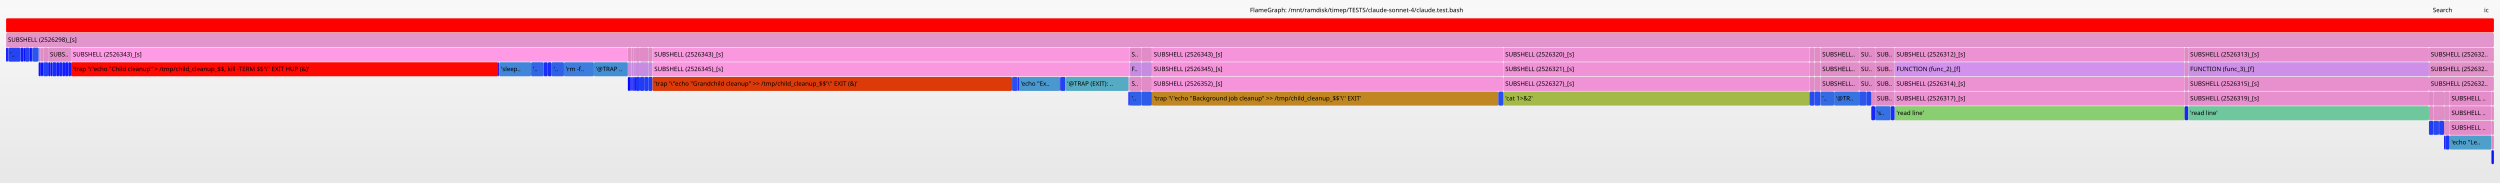
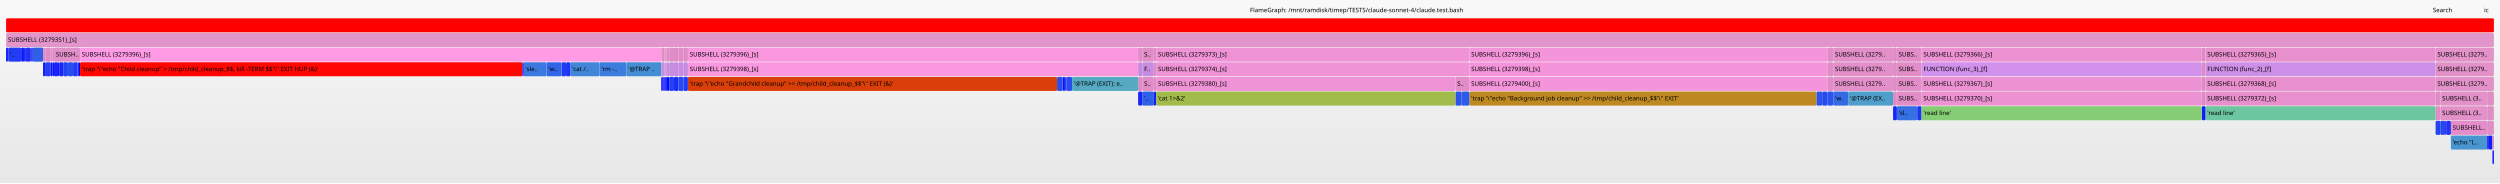
<svg xmlns="http://www.w3.org/2000/svg" version="1.1" width="4096" height="300" viewBox="0 0 4096 300">
  <defs>
    <linearGradient id="background" y1="0" y2="1" x1="0" x2="0">
      <stop stop-color="#f8f8f8" offset="5%" />
      <stop stop-color="#e8e8e8" offset="95%" />
    </linearGradient>
  </defs>
  <style type="text/css">
        text { font-family:Verdana; font-size:10px; fill:rgb(0,0,0); }
        .hide { display:none; }
        .parent { opacity:0.5; }
</style>
  <rect x="0.0" y="0" width="4096.0" height="300.0" fill="url(#background)" />
  <text id="title" x="2048.00" y="20">FlameGraph: /mnt/ramdisk/timep/TESTS/claude-sonnet-4/claude.test.bash</text>
  <text id="details" x="10.00" y="285"> </text>
  <text id="unzoom" x="10.00" y="20" class="hide">Reset Zoom</text>
  <text id="search" x="3986.00" y="20">Search</text>
  <text id="ignorecase" x="4070.00" y="20">ic</text>
  <text id="matched" x="3986.00" y="285"> </text>
  <g id="frames">
    <g>
-       <rect x="1034.7" y="102" width="3.6" height="23.0" fill="rgb(197.6,140.199,223.43)" rx="2" ry="2" />
-       <text x="1037.70" y="116.5" />
-     </g>
-     <g>
-       <rect x="3585.3" y="102" width="394.3" height="23.0" fill="rgb(206.295,143.093,232.387)" rx="2" ry="2" />
-       <text x="3588.32" y="116.5">FUNCTION (func_3)_[f]</text>
-     </g>
-     <g>
-       <rect x="1062.2" y="102" width="6.8" height="23.0" fill="rgb(198.177,139.035,224.269)" rx="2" ry="2" />
-       <text x="1065.23" y="116.5" />
-     </g>
-     <g>
-       <rect x="3585.3" y="126" width="394.3" height="23.0" fill="rgb(232.387,143.093,206.295)" rx="2" ry="2" />
-       <text x="3588.32" y="140.5">SUBSHELL (2526315)_[s]</text>
-     </g>
-     <g>
-       <rect x="3104.1" y="78" width="475.2" height="23.0" fill="rgb(236.446,144.833,210.353)" rx="2" ry="2" />
-       <text x="3107.11" y="92.5">SUBSHELL (2526312)_[s]</text>
-     </g>
-     <g>
-       <rect x="891.0" y="102" width="6.4" height="23.0" fill="rgb(26,45,247)" rx="2" ry="2" />
-       <text x="893.98" y="116.5" />
-     </g>
-     <g>
-       <rect x="4004.4" y="174" width="9.1" height="23.0" fill="rgb(223.851,141.729,198.365)" rx="2" ry="2" />
-       <text x="4007.43" y="188.5" />
-     </g>
-     <g>
-       <rect x="973.1" y="102" width="55.6" height="23.0" fill="rgb(68,142,212)" rx="2" ry="2" />
-       <text x="976.13" y="116.5">'@TRAP ..</text>
-     </g>
-     <g>
-       <rect x="106.7" y="102" width="5.2" height="23.0" fill="rgb(19,29,251)" rx="2" ry="2" />
-       <text x="109.73" y="116.5" />
-     </g>
-     <g>
-       <rect x="3104.1" y="174" width="475.2" height="23.0" fill="rgb(137,206,113)" rx="2" ry="2" />
-       <text x="3107.11" y="188.5">'read line'</text>
-     </g>
-     <g>
-       <rect x="4004.4" y="198" width="9.1" height="23.0" fill="rgb(223.851,141.729,198.365)" rx="2" ry="2" />
-       <text x="4007.43" y="212.5" />
-     </g>
-     <g>
-       <rect x="3046.0" y="150" width="11.8" height="23.0" fill="rgb(43,85,236)" rx="2" ry="2" />
-       <text x="3049.02" y="164.5" />
-     </g>
-     <g>
-       <rect x="68.8" y="102" width="2.7" height="23.0" fill="rgb(13,20,252)" rx="2" ry="2" />
-       <text x="71.84" y="116.5" />
-     </g>
-     <g>
-       <rect x="41.0" y="78" width="7.4" height="23.0" fill="rgb(35,66,242)" rx="2" ry="2" />
-       <text x="44.04" y="92.5" />
-     </g>
-     <g>
-       <rect x="3585.3" y="78" width="394.3" height="23.0" fill="rgb(232.387,143.093,206.295)" rx="2" ry="2" />
-       <text x="3588.32" y="92.5">SUBSHELL (2526313)_[s]</text>
-     </g>
-     <g>
-       <rect x="1869.9" y="102" width="17.4" height="23.0" fill="rgb(198.757,139.614,224.849)" rx="2" ry="2" />
-       <text x="1872.93" y="116.5" />
-     </g>
-     <g>
-       <rect x="1040.0" y="126" width="1.9" height="23.0" fill="rgb(2,8,254)" rx="2" ry="2" />
-       <text x="1043.00" y="140.5" />
-     </g>
-     <g>
-       <rect x="1028.7" y="78" width="6.0" height="23.0" fill="rgb(223.692,141.153,198.076)" rx="2" ry="2" />
-       <text x="1031.67" y="92.5" />
-     </g>
-     <g>
-       <rect x="2964.7" y="126" width="8.3" height="23.0" fill="rgb(224.269,139.614,198.177)" rx="2" ry="2" />
-       <text x="2967.72" y="140.5" />
-     </g>
-     <g>
-       <rect x="116.4" y="78" width="912.3" height="23.0" fill="rgb(255,153.807,228.979)" rx="2" ry="2" />
-       <text x="119.42" y="92.5">SUBSHELL (2526343)_[s]</text>
-     </g>
-     <g>
-       <rect x="1869.9" y="150" width="17.4" height="23.0" fill="rgb(45,91,234)" rx="2" ry="2" />
-       <text x="1872.93" y="164.5" />
-     </g>
-     <g>
-       <rect x="1869.9" y="78" width="17.4" height="23.0" fill="rgb(224.849,139.614,198.757)" rx="2" ry="2" />
-       <text x="1872.93" y="92.5" />
-     </g>
-     <g>
-       <rect x="3979.6" y="174" width="7.2" height="23.0" fill="rgb(224.269,139.035,198.177)" rx="2" ry="2" />
-       <text x="3982.60" y="188.5" />
-     </g>
-     <g>
-       <rect x="2463.2" y="102" width="501.5" height="23.0" fill="rgb(239.925,146.572,213.832)" rx="2" ry="2" />
-       <text x="2466.21" y="116.5">SUBSHELL (2526321)_[s]</text>
-     </g>
-     <g>
-       <rect x="82.9" y="102" width="2.8" height="23.0" fill="rgb(13,20,252)" rx="2" ry="2" />
-       <text x="85.90" y="116.5" />
-     </g>
-     <g>
-       <rect x="71.5" y="102" width="7.4" height="23.0" fill="rgb(35,66,242)" rx="2" ry="2" />
-       <text x="74.46" y="116.5" />
-     </g>
-     <g>
-       <rect x="3979.6" y="78" width="106.4" height="23.0" fill="rgb(226.022,145.649,201.418)" rx="2" ry="2" />
-       <text x="3982.60" y="92.5">SUBSHELL (252632..</text>
-     </g>
-     <g>
-       <rect x="33.6" y="78" width="5.1" height="23.0" fill="rgb(19,29,251)" rx="2" ry="2" />
-       <text x="36.60" y="92.5" />
-     </g>
-     <g>
-       <rect x="50.9" y="78" width="2.2" height="23.0" fill="rgb(13,20,252)" rx="2" ry="2" />
-       <text x="53.90" y="92.5" />
-     </g>
-     <g>
-       <rect x="1055.4" y="126" width="6.8" height="23.0" fill="rgb(32,60,244)" rx="2" ry="2" />
-       <text x="1058.36" y="140.5" />
-     </g>
-     <g>
-       <rect x="63.3" y="78" width="2.6" height="23.0" fill="rgb(223.11,139.035,197.017)" rx="2" ry="2" />
-       <text x="66.31" y="92.5" />
-     </g>
-     <g>
-       <rect x="102.2" y="102" width="4.5" height="23.0" fill="rgb(19,29,251)" rx="2" ry="2" />
-       <text x="105.21" y="116.5" />
-     </g>
-     <g>
-       <rect x="3986.8" y="150" width="17.6" height="23.0" fill="rgb(224.592,140.828,198.775)" rx="2" ry="2" />
-       <text x="3989.82" y="164.5" />
-     </g>
-     <g>
-       <rect x="1028.7" y="102" width="6.0" height="23.0" fill="rgb(198.076,141.153,223.692)" rx="2" ry="2" />
-       <text x="1031.67" y="116.5" />
-     </g>
-     <g>
-       <rect x="903.7" y="102" width="20.3" height="23.0" fill="rgb(48,96,232)" rx="2" ry="2" />
-       <text x="906.75" y="116.5">'..</text>
-     </g>
-     <g>
-       <rect x="2973.0" y="150" width="9.6" height="23.0" fill="rgb(41,79,238)" rx="2" ry="2" />
-       <text x="2976.00" y="164.5" />
-     </g>
-     <g>
-       <rect x="2973.0" y="126" width="9.6" height="23.0" fill="rgb(224.849,139.614,198.757)" rx="2" ry="2" />
-       <text x="2976.00" y="140.5" />
-     </g>
-     <g>
-       <rect x="1048.5" y="102" width="13.7" height="23.0" fill="rgb(198.691,140.083,224.547)" rx="2" ry="2" />
-       <text x="1051.54" y="116.5" />
-     </g>
-     <g>
-       <rect x="2973.0" y="78" width="9.6" height="23.0" fill="rgb(224.849,139.614,198.757)" rx="2" ry="2" />
-       <text x="2976.00" y="92.5" />
-     </g>
-     <g>
-       <rect x="11.7" y="78" width="2.0" height="23.0" fill="rgb(2,8,254)" rx="2" ry="2" />
-       <text x="14.73" y="92.5" />
-     </g>
-     <g>
-       <rect x="4006.8" y="222" width="6.7" height="23.0" fill="rgb(29,53,245)" rx="2" ry="2" />
-       <text x="4009.76" y="236.5" />
-     </g>
-     <g>
-       <rect x="1850.9" y="78" width="19.0" height="23.0" fill="rgb(225.429,139.614,199.337)" rx="2" ry="2" />
-       <text x="1853.89" y="92.5">S..</text>
-     </g>
-     <g>
-       <rect x="2964.7" y="78" width="8.3" height="23.0" fill="rgb(224.269,139.614,198.177)" rx="2" ry="2" />
-       <text x="2967.72" y="92.5" />
-     </g>
-     <g>
-       <rect x="1848.8" y="126" width="2.1" height="23.0" fill="rgb(223.11,139.035,197.017)" rx="2" ry="2" />
-       <text x="1851.81" y="140.5" />
-     </g>
-     <g>
-       <rect x="1062.2" y="126" width="6.8" height="23.0" fill="rgb(32,60,244)" rx="2" ry="2" />
-       <text x="1065.23" y="140.5" />
-     </g>
-     <g>
-       <rect x="1069.0" y="126" width="589.2" height="23.0" fill="rgb(220,59,9)" rx="2" ry="2" />
-       <text x="1071.98" y="140.5">'trap '\''echo "Grandchild cleanup" &gt;&gt; /tmp/child_cleanup_$$'\'' EXIT (&amp;)'</text>
-     </g>
-     <g>
-       <rect x="4082.0" y="150" width="4.0" height="23.0" fill="rgb(223.11,139.035,197.017)" rx="2" ry="2" />
-       <text x="4085.05" y="164.5" />
-     </g>
-     <g>
-       <rect x="1737.6" y="126" width="7.9" height="23.0" fill="rgb(35,66,242)" rx="2" ry="2" />
-       <text x="1740.61" y="140.5" />
-     </g>
-     <g>
-       <rect x="38.7" y="78" width="2.3" height="23.0" fill="rgb(13,20,252)" rx="2" ry="2" />
-       <text x="41.69" y="92.5" />
-     </g>
-     <g>
-       <rect x="2973.0" y="102" width="9.6" height="23.0" fill="rgb(224.849,139.614,198.757)" rx="2" ry="2" />
-       <text x="2976.00" y="116.5" />
-     </g>
-     <g>
-       <rect x="3579.3" y="102" width="6.0" height="23.0" fill="rgb(223.689,139.035,197.597)" rx="2" ry="2" />
-       <text x="3582.31" y="116.5" />
-     </g>
-     <g>
-       <rect x="1850.9" y="150" width="19.0" height="23.0" fill="rgb(48,96,232)" rx="2" ry="2" />
-       <text x="1853.89" y="164.5">'..</text>
-     </g>
-     <g>
-       <rect x="1069.0" y="78" width="781.9" height="23.0" fill="rgb(249.219,150.938,223.203)" rx="2" ry="2" />
-       <text x="1071.98" y="92.5">SUBSHELL (2526343)_[s]</text>
-     </g>
-     <g>
-       <rect x="1735.8" y="126" width="1.8" height="23.0" fill="rgb(2,8,254)" rx="2" ry="2" />
-       <text x="1738.82" y="140.5" />
-     </g>
-     <g>
-       <rect x="1850.9" y="126" width="19.0" height="23.0" fill="rgb(225.429,139.614,199.337)" rx="2" ry="2" />
-       <text x="1853.89" y="140.5">S..</text>
-     </g>
-     <g>
-       <rect x="1887.3" y="78" width="575.9" height="23.0" fill="rgb(244.564,148.326,218.476)" rx="2" ry="2" />
-       <text x="1890.27" y="92.5">SUBSHELL (2526343)_[s]</text>
-     </g>
-     <g>
-       <rect x="3005.0" y="150" width="41.0" height="23.0" fill="rgb(56,116,225)" rx="2" ry="2" />
-       <text x="3008.02" y="164.5">'@TR..</text>
-     </g>
-     <g>
-       <rect x="1887.3" y="102" width="575.9" height="23.0" fill="rgb(244.564,148.326,218.476)" rx="2" ry="2" />
-       <text x="1890.27" y="116.5">SUBSHELL (2526345)_[s]</text>
-     </g>
-     <g>
-       <rect x="3986.8" y="174" width="17.6" height="23.0" fill="rgb(224.592,140.828,198.775)" rx="2" ry="2" />
-       <text x="3989.82" y="188.5" />
-     </g>
-     <g>
-       <rect x="1034.7" y="126" width="1.7" height="23.0" fill="rgb(2,8,254)" rx="2" ry="2" />
-       <text x="1037.70" y="140.5" />
-     </g>
-     <g>
-       <rect x="3579.3" y="174" width="6.0" height="23.0" fill="rgb(23,37,249)" rx="2" ry="2" />
-       <text x="3582.31" y="188.5" />
-     </g>
-     <g>
-       <rect x="1048.5" y="126" width="6.9" height="23.0" fill="rgb(32,60,244)" rx="2" ry="2" />
-       <text x="1051.54" y="140.5" />
+       <rect x="3148.3" y="102" width="459.1" height="23.0" fill="rgb(209.768,144.82,235.863)" rx="2" ry="2" />
+       <text x="3151.33" y="116.5">FUNCTION (func_3)_[f]</text>
+     </g>
+     <g>
+       <rect x="88.5" y="78" width="42.6" height="23.0" fill="rgb(224.838,143.288,199.703)" rx="2" ry="2" />
+       <text x="91.47" y="92.5">SUBSH..</text>
+     </g>
+     <g>
+       <rect x="1894.2" y="126" width="490.4" height="23.0" fill="rgb(239.923,146.559,213.827)" rx="2" ry="2" />
+       <text x="1897.21" y="140.5">SUBSHELL (3279380)_[s]</text>
+     </g>
+     <g>
+       <rect x="127.1" y="102" width="2.1" height="23.0" fill="rgb(13,19,252)" rx="2" ry="2" />
+       <text x="130.11" y="116.5" />
+     </g>
+     <g>
+       <rect x="39.5" y="78" width="2.8" height="23.0" fill="rgb(13,19,252)" rx="2" ry="2" />
+       <text x="42.47" y="92.5" />
+     </g>
+     <g>
+       <rect x="85.8" y="102" width="2.7" height="23.0" fill="rgb(13,19,252)" rx="2" ry="2" />
+       <text x="88.77" y="116.5" />
+     </g>
+     <g>
+       <rect x="51.8" y="78" width="1.8" height="23.0" fill="rgb(2,7,254)" rx="2" ry="2" />
+       <text x="54.78" y="92.5" />
+     </g>
+     <g>
+       <rect x="1104.3" y="126" width="7.1" height="23.0" fill="rgb(26,45,247)" rx="2" ry="2" />
+       <text x="1107.29" y="140.5" />
+     </g>
+     <g>
+       <rect x="4075.0" y="174" width="11.0" height="23.0" fill="rgb(223.863,141.776,198.388)" rx="2" ry="2" />
+       <text x="4077.99" y="188.5" />
+     </g>
+     <g>
+       <rect x="4077.7" y="222" width="5.9" height="23.0" fill="rgb(18,29,251)" rx="2" ry="2" />
+       <text x="4080.75" y="236.5" />
+     </g>
+     <g>
+       <rect x="2384.6" y="126" width="22.8" height="23.0" fill="rgb(225.175,140.864,199.366)" rx="2" ry="2" />
+       <text x="2387.59" y="140.5">S..</text>
+     </g>
+     <g>
+       <rect x="1094.4" y="126" width="2.0" height="23.0" fill="rgb(2,7,254)" rx="2" ry="2" />
+       <text x="1097.45" y="140.5" />
+     </g>
+     <g>
+       <rect x="3990.5" y="174" width="7.7" height="23.0" fill="rgb(224.265,139.6,198.17)" rx="2" ry="2" />
+       <text x="3993.47" y="188.5" />
+     </g>
+     <g>
+       <rect x="3607.4" y="150" width="6.0" height="23.0" fill="rgb(223.106,139.021,197.01)" rx="2" ry="2" />
+       <text x="3610.38" y="164.5" />
+     </g>
+     <g>
+       <rect x="3141.1" y="174" width="7.2" height="23.0" fill="rgb(29,52,245)" rx="2" ry="2" />
+       <text x="3144.13" y="188.5" />
+     </g>
+     <g>
+       <rect x="1083.4" y="126" width="1.7" height="23.0" fill="rgb(2,7,254)" rx="2" ry="2" />
+       <text x="1086.41" y="140.5" />
+     </g>
+     <g>
+       <rect x="3607.4" y="78" width="6.0" height="23.0" fill="rgb(223.106,139.021,197.01)" rx="2" ry="2" />
+       <text x="3610.38" y="92.5" />
+     </g>
+     <g>
+       <rect x="3107.8" y="102" width="40.5" height="23.0" fill="rgb(226.06,140.398,200.014)" rx="2" ry="2" />
+       <text x="3110.76" y="116.5">SUBS..</text>
+     </g>
+     <g>
+       <rect x="3101.6" y="126" width="6.2" height="23.0" fill="rgb(223.686,139.021,197.59)" rx="2" ry="2" />
+       <text x="3104.60" y="140.5" />
+     </g>
+     <g>
+       <rect x="1894.2" y="102" width="513.2" height="23.0" fill="rgb(239.929,146.603,213.844)" rx="2" ry="2" />
+       <text x="1897.21" y="116.5">SUBSHELL (3279374)_[s]</text>
+     </g>
+     <g>
+       <rect x="75.0" y="102" width="8.0" height="23.0" fill="rgb(35,66,242)" rx="2" ry="2" />
+       <text x="78.02" y="116.5" />
+     </g>
+     <g>
+       <rect x="1127.1" y="126" width="604.8" height="23.0" fill="rgb(219,63,9)" rx="2" ry="2" />
+       <text x="1130.12" y="140.5">'trap '\''echo "Grandchild cleanup" &gt;&gt; /tmp/child_cleanup_$$'\'' EXIT (&amp;)'</text>
+     </g>
+     <g>
+       <rect x="129.2" y="102" width="1.9" height="23.0" fill="rgb(2,7,254)" rx="2" ry="2" />
+       <text x="132.21" y="116.5" />
+     </g>
+     <g>
+       <rect x="1871.5" y="150" width="18.9" height="23.0" fill="rgb(48,96,232)" rx="2" ry="2" />
+       <text x="1874.51" y="164.5">'..</text>
+     </g>
+     <g>
+       <rect x="1096.4" y="78" width="7.9" height="23.0" fill="rgb(224.265,139.6,198.17)" rx="2" ry="2" />
+       <text x="1099.38" y="92.5" />
+     </g>
+     <g>
+       <rect x="2976.0" y="150" width="9.5" height="23.0" fill="rgb(43,85,236)" rx="2" ry="2" />
+       <text x="2978.96" y="164.5" />
+     </g>
+     <g>
+       <rect x="3998.2" y="150" width="76.8" height="23.0" fill="rgb(225.69,144.951,200.805)" rx="2" ry="2" />
+       <text x="4001.20" y="164.5">SUBSHELL (3..</text>
+     </g>
+     <g>
+       <rect x="10.0" y="78" width="1.7" height="23.0" fill="rgb(2,7,254)" rx="2" ry="2" />
+       <text x="13.00" y="92.5" />
+     </g>
+     <g>
+       <rect x="103.6" y="102" width="7.7" height="23.0" fill="rgb(35,66,242)" rx="2" ry="2" />
+       <text x="106.58" y="116.5" />
+     </g>
+     <g>
+       <rect x="3101.6" y="102" width="6.2" height="23.0" fill="rgb(223.686,139.021,197.59)" rx="2" ry="2" />
+       <text x="3104.60" y="116.5" />
+     </g>
+     <g>
+       <rect x="3607.4" y="126" width="6.0" height="23.0" fill="rgb(223.106,139.021,197.01)" rx="2" ry="2" />
+       <text x="3610.38" y="140.5" />
+     </g>
+     <g>
+       <rect x="2985.5" y="150" width="8.3" height="23.0" fill="rgb(38,73,240)" rx="2" ry="2" />
+       <text x="2988.51" y="164.5" />
    </g>
    <g>
      <rect x="10.0" y="54" width="4076.0" height="23.0" fill="rgb(225.835,148.946,201.973)" rx="2" ry="2" />
-       <text x="13.00" y="68.5">SUBSHELL (2526298)_[s]</text>
-     </g>
-     <g>
-       <rect x="85.7" y="102" width="6.5" height="23.0" fill="rgb(26,45,247)" rx="2" ry="2" />
-       <text x="88.73" y="116.5" />
-     </g>
-     <g>
-       <rect x="1041.9" y="102" width="6.6" height="23.0" fill="rgb(197.597,139.035,223.689)" rx="2" ry="2" />
-       <text x="1044.93" y="116.5" />
-     </g>
-     <g>
-       <rect x="1038.3" y="102" width="3.6" height="23.0" fill="rgb(197.613,140.225,223.437)" rx="2" ry="2" />
-       <text x="1041.32" y="116.5" />
-     </g>
-     <g>
-       <rect x="3065.9" y="150" width="6.3" height="23.0" fill="rgb(223.689,139.035,197.597)" rx="2" ry="2" />
-       <text x="3068.92" y="164.5" />
-     </g>
-     <g>
-       <rect x="3585.3" y="174" width="394.3" height="23.0" fill="rgb(110,199,157)" rx="2" ry="2" />
-       <text x="3588.32" y="188.5">'read line'</text>
-     </g>
-     <g>
-       <rect x="3585.3" y="150" width="394.3" height="23.0" fill="rgb(232.387,143.093,206.295)" rx="2" ry="2" />
-       <text x="3588.32" y="164.5">SUBSHELL (2526319)_[s]</text>
-     </g>
-     <g>
-       <rect x="1030.6" y="126" width="2.1" height="23.0" fill="rgb(2,8,254)" rx="2" ry="2" />
-       <text x="1033.58" y="140.5" />
-     </g>
-     <g>
-       <rect x="1850.9" y="102" width="19.0" height="23.0" fill="rgb(199.337,139.614,225.429)" rx="2" ry="2" />
-       <text x="1853.89" y="116.5">F..</text>
-     </g>
-     <g>
-       <rect x="4013.5" y="198" width="68.5" height="23.0" fill="rgb(228.328,141.354,202.236)" rx="2" ry="2" />
-       <text x="4016.45" y="212.5">SUBSHELL ..</text>
-     </g>
-     <g>
-       <rect x="3046.0" y="78" width="26.2" height="23.0" fill="rgb(225.18,140.88,199.374)" rx="2" ry="2" />
-       <text x="3049.02" y="92.5">SU..</text>
-     </g>
-     <g>
-       <rect x="3072.2" y="102" width="31.9" height="23.0" fill="rgb(226.075,140.456,200.042)" rx="2" ry="2" />
-       <text x="3075.22" y="116.5">SUB..</text>
-     </g>
-     <g>
-       <rect x="3046.0" y="126" width="26.2" height="23.0" fill="rgb(225.18,140.88,199.374)" rx="2" ry="2" />
-       <text x="3049.02" y="140.5">SU..</text>
-     </g>
-     <g>
-       <rect x="1887.3" y="150" width="567.5" height="23.0" fill="rgb(191,134,33)" rx="2" ry="2" />
-       <text x="1890.27" y="164.5">'trap '\''echo "Background job cleanup" &gt;&gt; /tmp/child_cleanup_$$'\'' EXIT'</text>
-     </g>
-     <g>
-       <rect x="4013.5" y="174" width="68.5" height="23.0" fill="rgb(228.328,141.354,202.236)" rx="2" ry="2" />
-       <text x="4016.45" y="188.5">SUBSHELL ..</text>
-     </g>
-     <g>
-       <rect x="1048.5" y="78" width="13.7" height="23.0" fill="rgb(224.547,140.083,198.691)" rx="2" ry="2" />
-       <text x="1051.54" y="92.5" />
-     </g>
-     <g>
-       <rect x="1667.1" y="126" width="2.3" height="23.0" fill="rgb(13,20,252)" rx="2" ry="2" />
-       <text x="1670.10" y="140.5" />
-     </g>
-     <g>
-       <rect x="4013.5" y="222" width="68.5" height="23.0" fill="rgb(78,159,202)" rx="2" ry="2" />
-       <text x="4016.45" y="236.5">'echo "Le..</text>
-     </g>
-     <g>
-       <rect x="3097.6" y="174" width="6.5" height="23.0" fill="rgb(26,45,247)" rx="2" ry="2" />
-       <text x="3100.65" y="188.5" />
-     </g>
-     <g>
-       <rect x="3979.6" y="102" width="106.4" height="23.0" fill="rgb(226.022,145.649,201.418)" rx="2" ry="2" />
-       <text x="3982.60" y="116.5">SUBSHELL (252632..</text>
-     </g>
-     <g>
-       <rect x="2463.2" y="150" width="501.5" height="23.0" fill="rgb(163,186,72)" rx="2" ry="2" />
-       <text x="2466.21" y="164.5">'cat 1&gt;&amp;2'</text>
-     </g>
-     <g>
-       <rect x="13.7" y="78" width="19.9" height="23.0" fill="rgb(37,68,244)" rx="2" ry="2" />
-       <text x="16.66" y="92.5">'..</text>
-     </g>
-     <g>
-       <rect x="63.3" y="102" width="2.6" height="23.0" fill="rgb(13,20,252)" rx="2" ry="2" />
-       <text x="66.31" y="116.5" />
-     </g>
-     <g>
-       <rect x="1869.9" y="126" width="17.4" height="23.0" fill="rgb(224.849,139.614,198.757)" rx="2" ry="2" />
-       <text x="1872.93" y="140.5" />
-     </g>
-     <g>
-       <rect x="53.1" y="78" width="10.2" height="23.0" fill="rgb(43,85,236)" rx="2" ry="2" />
-       <text x="56.08" y="92.5" />
-     </g>
-     <g>
-       <rect x="4004.4" y="222" width="2.4" height="23.0" fill="rgb(13,20,252)" rx="2" ry="2" />
-       <text x="4007.43" y="236.5" />
-     </g>
-     <g>
-       <rect x="3104.1" y="126" width="475.2" height="23.0" fill="rgb(236.446,144.833,210.353)" rx="2" ry="2" />
-       <text x="3107.11" y="140.5">SUBSHELL (2526314)_[s]</text>
-     </g>
-     <g>
-       <rect x="3072.2" y="150" width="31.9" height="23.0" fill="rgb(226.075,140.456,200.042)" rx="2" ry="2" />
-       <text x="3075.22" y="164.5">SUB..</text>
-     </g>
-     <g>
-       <rect x="1745.5" y="126" width="103.3" height="23.0" fill="rgb(85,171,193)" rx="2" ry="2" />
-       <text x="1748.49" y="140.5">'@TRAP (EXIT): ..</text>
-     </g>
-     <g>
-       <rect x="1669.4" y="126" width="66.4" height="23.0" fill="rgb(74,152,206)" rx="2" ry="2" />
-       <text x="1672.37" y="140.5">'echo "Ex..</text>
-     </g>
-     <g>
-       <rect x="3996.9" y="198" width="7.5" height="23.0" fill="rgb(35,66,242)" rx="2" ry="2" />
-       <text x="3999.90" y="212.5" />
-     </g>
-     <g>
-       <rect x="816.1" y="102" width="2.0" height="23.0" fill="rgb(2,8,254)" rx="2" ry="2" />
-       <text x="819.13" y="116.5" />
-     </g>
-     <g>
-       <rect x="1036.4" y="126" width="1.9" height="23.0" fill="rgb(2,8,254)" rx="2" ry="2" />
-       <text x="1039.40" y="140.5" />
-     </g>
-     <g>
-       <rect x="2454.8" y="150" width="8.4" height="23.0" fill="rgb(41,79,238)" rx="2" ry="2" />
-       <text x="2457.81" y="164.5" />
-     </g>
-     <g>
-       <rect x="4082.0" y="222" width="4.0" height="23.0" fill="rgb(223.11,139.035,197.017)" rx="2" ry="2" />
-       <text x="4085.05" y="236.5" />
-     </g>
-     <g>
-       <rect x="65.9" y="102" width="2.9" height="23.0" fill="rgb(13,20,252)" rx="2" ry="2" />
-       <text x="68.93" y="116.5" />
-     </g>
-     <g>
-       <rect x="4082.0" y="174" width="4.0" height="23.0" fill="rgb(223.11,139.035,197.017)" rx="2" ry="2" />
-       <text x="4085.05" y="188.5" />
-     </g>
-     <g>
-       <rect x="3072.2" y="78" width="31.9" height="23.0" fill="rgb(226.075,140.456,200.042)" rx="2" ry="2" />
-       <text x="3075.22" y="92.5">SUB..</text>
-     </g>
-     <g>
-       <rect x="3979.6" y="126" width="106.4" height="23.0" fill="rgb(226.022,145.649,201.418)" rx="2" ry="2" />
-       <text x="3982.60" y="140.5">SUBSHELL (252632..</text>
-     </g>
-     <g>
-       <rect x="65.9" y="78" width="2.9" height="23.0" fill="rgb(223.11,139.035,197.017)" rx="2" ry="2" />
-       <text x="68.93" y="92.5" />
-     </g>
-     <g>
-       <rect x="1041.9" y="126" width="6.6" height="23.0" fill="rgb(29,53,245)" rx="2" ry="2" />
-       <text x="1044.93" y="140.5" />
-     </g>
-     <g>
-       <rect x="4082.0" y="198" width="4.0" height="23.0" fill="rgb(223.11,139.035,197.017)" rx="2" ry="2" />
-       <text x="4085.05" y="212.5" />
-     </g>
-     <g>
-       <rect x="1032.7" y="126" width="2.0" height="23.0" fill="rgb(2,8,254)" rx="2" ry="2" />
-       <text x="1035.70" y="140.5" />
-     </g>
-     <g>
-       <rect x="96.9" y="102" width="5.3" height="23.0" fill="rgb(23,37,249)" rx="2" ry="2" />
-       <text x="99.93" y="116.5" />
-     </g>
-     <g>
-       <rect x="78.9" y="102" width="4.0" height="23.0" fill="rgb(19,29,251)" rx="2" ry="2" />
-       <text x="81.89" y="116.5" />
-     </g>
-     <g>
-       <rect x="1658.2" y="126" width="8.9" height="23.0" fill="rgb(41,79,238)" rx="2" ry="2" />
-       <text x="1661.22" y="140.5" />
-     </g>
-     <g>
-       <rect x="1034.7" y="78" width="3.6" height="23.0" fill="rgb(223.43,140.199,197.6)" rx="2" ry="2" />
-       <text x="1037.70" y="92.5" />
-     </g>
-     <g>
-       <rect x="3046.0" y="102" width="26.2" height="23.0" fill="rgb(225.18,140.88,199.374)" rx="2" ry="2" />
-       <text x="3049.02" y="116.5">SU..</text>
-     </g>
-     <g>
-       <rect x="4082.0" y="246" width="4.0" height="23.0" fill="rgb(13,20,252)" rx="2" ry="2" />
-       <text x="4085.05" y="260.5" />
-     </g>
-     <g>
-       <rect x="870.1" y="102" width="20.9" height="23.0" fill="rgb(50,102,231)" rx="2" ry="2" />
-       <text x="873.12" y="116.5">'..</text>
-     </g>
-     <g>
-       <rect x="1069.0" y="102" width="781.9" height="23.0" fill="rgb(249.219,150.938,223.203)" rx="2" ry="2" />
-       <text x="1071.98" y="116.5">SUBSHELL (2526345)_[s]</text>
-     </g>
-     <g>
-       <rect x="3057.8" y="150" width="8.1" height="23.0" fill="rgb(38,73,240)" rx="2" ry="2" />
-       <text x="3060.77" y="164.5" />
-     </g>
-     <g>
-       <rect x="1848.8" y="150" width="2.1" height="23.0" fill="rgb(2,8,254)" rx="2" ry="2" />
-       <text x="1851.81" y="164.5" />
-     </g>
-     <g>
-       <rect x="2982.6" y="126" width="63.4" height="23.0" fill="rgb(226.467,142.011,200.788)" rx="2" ry="2" />
-       <text x="2985.58" y="140.5">SUBSHELL..</text>
-     </g>
-     <g>
-       <rect x="2982.6" y="150" width="22.4" height="23.0" fill="rgb(52,107,229)" rx="2" ry="2" />
-       <text x="2985.58" y="164.5">'..</text>
-     </g>
-     <g>
-       <rect x="2463.2" y="126" width="501.5" height="23.0" fill="rgb(239.925,146.572,213.832)" rx="2" ry="2" />
-       <text x="2466.21" y="140.5">SUBSHELL (2526327)_[s]</text>
-     </g>
-     <g>
-       <rect x="78.9" y="78" width="37.5" height="23.0" fill="rgb(224.587,144.408,199.704)" rx="2" ry="2" />
-       <text x="81.89" y="92.5">SUBS..</text>
-     </g>
-     <g>
-       <rect x="3072.2" y="126" width="31.9" height="23.0" fill="rgb(226.075,140.456,200.042)" rx="2" ry="2" />
-       <text x="3075.22" y="140.5">SUB..</text>
-     </g>
-     <g>
-       <rect x="2964.7" y="150" width="8.3" height="23.0" fill="rgb(38,73,240)" rx="2" ry="2" />
-       <text x="2967.72" y="164.5" />
-     </g>
-     <g>
-       <rect x="818.1" y="102" width="52.0" height="23.0" fill="rgb(65,134,217)" rx="2" ry="2" />
-       <text x="821.06" y="116.5">'sleep..</text>
-     </g>
-     <g>
-       <rect x="3104.1" y="102" width="475.2" height="23.0" fill="rgb(210.353,144.833,236.446)" rx="2" ry="2" />
-       <text x="3107.11" y="116.5">FUNCTION (func_2)_[f]</text>
-     </g>
-     <g>
-       <rect x="924.0" y="102" width="49.1" height="23.0" fill="rgb(61,125,221)" rx="2" ry="2" />
-       <text x="927.02" y="116.5">'rm -f..</text>
+       <text x="13.00" y="68.5">SUBSHELL (3279351)_[s]</text>
+     </g>
+     <g>
+       <rect x="2993.8" y="102" width="9.7" height="23.0" fill="rgb(224.845,139.6,198.75)" rx="2" ry="2" />
+       <text x="2996.83" y="116.5" />
+     </g>
+     <g>
+       <rect x="3003.5" y="126" width="98.1" height="23.0" fill="rgb(226.697,142.918,201.223)" rx="2" ry="2" />
+       <text x="3006.49" y="140.5">SUBSHELL (3279..</text>
+     </g>
+     <g>
+       <rect x="1890.4" y="78" width="3.8" height="23.0" fill="rgb(223.106,139.021,197.01)" rx="2" ry="2" />
+       <text x="1893.42" y="92.5" />
+     </g>
+     <g>
+       <rect x="13.7" y="78" width="20.9" height="23.0" fill="rgb(34,61,246)" rx="2" ry="2" />
+       <text x="16.69" y="92.5">'..</text>
+     </g>
+     <g>
+       <rect x="1743.4" y="126" width="2.1" height="23.0" fill="rgb(13,19,252)" rx="2" ry="2" />
+       <text x="1746.43" y="140.5" />
+     </g>
+     <g>
+       <rect x="88.5" y="102" width="6.5" height="23.0" fill="rgb(23,37,249)" rx="2" ry="2" />
+       <text x="91.47" y="116.5" />
+     </g>
+     <g>
+       <rect x="3613.4" y="174" width="377.1" height="23.0" fill="rgb(108,198,160)" rx="2" ry="2" />
+       <text x="3616.37" y="188.5">'read line'</text>
+     </g>
+     <g>
+       <rect x="3613.4" y="78" width="377.1" height="23.0" fill="rgb(232.384,143.08,206.289)" rx="2" ry="2" />
+       <text x="3616.37" y="92.5">SUBSHELL (3279365)_[s]</text>
+     </g>
+     <g>
+       <rect x="3613.4" y="102" width="377.1" height="23.0" fill="rgb(206.289,143.08,232.384)" rx="2" ry="2" />
+       <text x="3616.37" y="116.5">FUNCTION (func_2)_[f]</text>
+     </g>
+     <g>
+       <rect x="3101.6" y="78" width="6.2" height="23.0" fill="rgb(223.686,139.021,197.59)" rx="2" ry="2" />
+       <text x="3104.60" y="92.5" />
+     </g>
+     <g>
+       <rect x="1094.4" y="78" width="2.0" height="23.0" fill="rgb(223.106,139.021,197.01)" rx="2" ry="2" />
+       <text x="1097.45" y="92.5" />
+     </g>
+     <g>
+       <rect x="2993.8" y="126" width="9.7" height="23.0" fill="rgb(224.845,139.6,198.75)" rx="2" ry="2" />
+       <text x="2996.83" y="140.5" />
+     </g>
+     <g>
+       <rect x="97.2" y="102" width="6.4" height="23.0" fill="rgb(23,37,249)" rx="2" ry="2" />
+       <text x="100.19" y="116.5" />
+     </g>
+     <g>
+       <rect x="2407.4" y="126" width="586.4" height="23.0" fill="rgb(243.985,148.328,217.897)" rx="2" ry="2" />
+       <text x="2410.40" y="140.5">SUBSHELL (3279400)_[s]</text>
+     </g>
+     <g>
+       <rect x="3613.4" y="126" width="377.1" height="23.0" fill="rgb(232.384,143.08,206.289)" rx="2" ry="2" />
+       <text x="3616.37" y="140.5">SUBSHELL (3279368)_[s]</text>
+     </g>
+     <g>
+       <rect x="3107.8" y="78" width="40.5" height="23.0" fill="rgb(226.06,140.398,200.014)" rx="2" ry="2" />
+       <text x="3110.76" y="92.5">SUBS..</text>
+     </g>
+     <g>
+       <rect x="1090.7" y="102" width="1.8" height="23.0" fill="rgb(197.01,139.021,223.106)" rx="2" ry="2" />
+       <text x="1093.73" y="116.5" />
+     </g>
+     <g>
+       <rect x="1088.9" y="102" width="1.8" height="23.0" fill="rgb(197.01,139.021,223.106)" rx="2" ry="2" />
+       <text x="1091.93" y="116.5" />
+     </g>
+     <g>
+       <rect x="920.0" y="102" width="7.4" height="23.0" fill="rgb(32,60,244)" rx="2" ry="2" />
+       <text x="923.00" y="116.5" />
+     </g>
+     <g>
+       <rect x="4075.0" y="150" width="11.0" height="23.0" fill="rgb(223.863,141.776,198.388)" rx="2" ry="2" />
+       <text x="4077.99" y="164.5" />
+     </g>
+     <g>
+       <rect x="4015.5" y="198" width="59.5" height="23.0" fill="rgb(227.745,140.76,201.649)" rx="2" ry="2" />
+       <text x="4018.51" y="212.5">SUBSHELL..</text>
+     </g>
+     <g>
+       <rect x="11.7" y="78" width="2.0" height="23.0" fill="rgb(2,7,254)" rx="2" ry="2" />
+       <text x="14.70" y="92.5" />
+     </g>
+     <g>
+       <rect x="1119.8" y="78" width="7.3" height="23.0" fill="rgb(224.265,139.021,198.17)" rx="2" ry="2" />
+       <text x="1122.78" y="92.5" />
+     </g>
+     <g>
+       <rect x="1111.4" y="126" width="8.4" height="23.0" fill="rgb(38,73,240)" rx="2" ry="2" />
+       <text x="1114.40" y="140.5" />
+     </g>
+     <g>
+       <rect x="3607.4" y="102" width="6.0" height="23.0" fill="rgb(223.106,139.021,197.01)" rx="2" ry="2" />
+       <text x="3610.38" y="116.5" />
+     </g>
+     <g>
+       <rect x="3607.4" y="174" width="6.0" height="23.0" fill="rgb(18,29,251)" rx="2" ry="2" />
+       <text x="3610.38" y="188.5" />
+     </g>
+     <g>
+       <rect x="1092.5" y="78" width="1.9" height="23.0" fill="rgb(223.106,139.021,197.01)" rx="2" ry="2" />
+       <text x="1095.47" y="92.5" />
+     </g>
+     <g>
+       <rect x="1026.3" y="102" width="57.1" height="23.0" fill="rgb(68,142,212)" rx="2" ry="2" />
+       <text x="1029.33" y="116.5">'@TRAP ..</text>
+     </g>
+     <g>
+       <rect x="1090.7" y="126" width="1.8" height="23.0" fill="rgb(2,7,254)" rx="2" ry="2" />
+       <text x="1093.73" y="140.5" />
+     </g>
+     <g>
+       <rect x="3613.4" y="150" width="377.1" height="23.0" fill="rgb(232.384,143.08,206.289)" rx="2" ry="2" />
+       <text x="3616.37" y="164.5">SUBSHELL (3279372)_[s]</text>
+     </g>
+     <g>
+       <rect x="1087.1" y="126" width="1.8" height="23.0" fill="rgb(2,7,254)" rx="2" ry="2" />
+       <text x="1090.08" y="140.5" />
+     </g>
+     <g>
+       <rect x="3148.3" y="126" width="459.1" height="23.0" fill="rgb(235.863,144.82,209.768)" rx="2" ry="2" />
+       <text x="3151.33" y="140.5">SUBSHELL (3279367)_[s]</text>
+     </g>
+     <g>
+       <rect x="3998.2" y="198" width="8.1" height="23.0" fill="rgb(38,73,240)" rx="2" ry="2" />
+       <text x="4001.20" y="212.5" />
+     </g>
+     <g>
+       <rect x="4008.3" y="198" width="7.2" height="23.0" fill="rgb(29,52,245)" rx="2" ry="2" />
+       <text x="4011.32" y="212.5" />
+     </g>
+     <g>
+       <rect x="85.8" y="78" width="2.7" height="23.0" fill="rgb(223.106,139.021,197.01)" rx="2" ry="2" />
+       <text x="88.77" y="92.5" />
+     </g>
+     <g>
+       <rect x="2993.8" y="78" width="9.7" height="23.0" fill="rgb(224.845,139.6,198.75)" rx="2" ry="2" />
+       <text x="2996.83" y="92.5" />
+     </g>
+     <g>
+       <rect x="1864.7" y="102" width="6.8" height="23.0" fill="rgb(197.59,139.021,223.686)" rx="2" ry="2" />
+       <text x="1867.68" y="116.5" />
+     </g>
+     <g>
+       <rect x="4015.5" y="222" width="59.5" height="23.0" fill="rgb(72,149,208)" rx="2" ry="2" />
+       <text x="4018.51" y="236.5">'echo "L..</text>
+     </g>
+     <g>
+       <rect x="934.5" y="102" width="47.8" height="23.0" fill="rgb(65,134,217)" rx="2" ry="2" />
+       <text x="937.54" y="116.5">'cat /..</text>
+     </g>
+     <g>
+       <rect x="1864.7" y="150" width="6.8" height="23.0" fill="rgb(23,37,249)" rx="2" ry="2" />
+       <text x="1867.68" y="164.5" />
+     </g>
+     <g>
+       <rect x="4083.6" y="246" width="2.4" height="23.0" fill="rgb(13,19,252)" rx="2" ry="2" />
+       <text x="4086.64" y="260.5" />
+     </g>
+     <g>
+       <rect x="1096.4" y="102" width="7.9" height="23.0" fill="rgb(198.17,139.6,224.265)" rx="2" ry="2" />
+       <text x="1099.38" y="116.5" />
+     </g>
+     <g>
+       <rect x="1871.5" y="126" width="18.9" height="23.0" fill="rgb(225.425,139.6,199.33)" rx="2" ry="2" />
+       <text x="1874.51" y="140.5">S..</text>
+     </g>
+     <g>
+       <rect x="1864.7" y="126" width="6.8" height="23.0" fill="rgb(223.686,139.021,197.59)" rx="2" ry="2" />
+       <text x="1867.68" y="140.5" />
+     </g>
+     <g>
+       <rect x="53.6" y="78" width="16.9" height="23.0" fill="rgb(48,96,232)" rx="2" ry="2" />
+       <text x="56.65" y="92.5" />
+     </g>
+     <g>
+       <rect x="1119.8" y="126" width="7.3" height="23.0" fill="rgb(32,60,244)" rx="2" ry="2" />
+       <text x="1122.78" y="140.5" />
+     </g>
+     <g>
+       <rect x="1083.4" y="102" width="5.5" height="23.0" fill="rgb(198.099,141.198,223.704)" rx="2" ry="2" />
+       <text x="1086.41" y="116.5" />
+     </g>
+     <g>
+       <rect x="927.4" y="102" width="7.1" height="23.0" fill="rgb(29,52,245)" rx="2" ry="2" />
+       <text x="930.39" y="116.5" />
+     </g>
+     <g>
+       <rect x="1088.9" y="126" width="1.8" height="23.0" fill="rgb(2,7,254)" rx="2" ry="2" />
+       <text x="1091.93" y="140.5" />
+     </g>
+     <g>
+       <rect x="70.5" y="78" width="4.5" height="23.0" fill="rgb(223.106,139.021,197.01)" rx="2" ry="2" />
+       <text x="73.54" y="92.5" />
+     </g>
+     <g>
+       <rect x="119.7" y="102" width="7.4" height="23.0" fill="rgb(32,60,244)" rx="2" ry="2" />
+       <text x="122.75" y="116.5" />
+     </g>
+     <g>
+       <rect x="3101.6" y="150" width="6.2" height="23.0" fill="rgb(223.686,139.021,197.59)" rx="2" ry="2" />
+       <text x="3104.60" y="164.5" />
+     </g>
+     <g>
+       <rect x="1090.7" y="78" width="1.8" height="23.0" fill="rgb(223.106,139.021,197.01)" rx="2" ry="2" />
+       <text x="1093.73" y="92.5" />
+     </g>
+     <g>
+       <rect x="1127.1" y="78" width="737.6" height="23.0" fill="rgb(248.633,150.82,222.589)" rx="2" ry="2" />
+       <text x="1130.12" y="92.5">SUBSHELL (3279396)_[s]</text>
+     </g>
+     <g>
+       <rect x="895.5" y="102" width="24.5" height="23.0" fill="rgb(50,101,231)" rx="2" ry="2" />
+       <text x="898.54" y="116.5">'w..</text>
+     </g>
+     <g>
+       <rect x="3107.8" y="174" width="33.3" height="23.0" fill="rgb(54,112,227)" rx="2" ry="2" />
+       <text x="3110.76" y="188.5">'sl..</text>
    </g>
    <g>
      <rect x="10.0" y="30" width="4076.0" height="23.0" fill="rgb(255,0,0)" rx="2" ry="2" />
      <text x="13.00" y="44.5" />
    </g>
    <g>
-       <rect x="897.4" y="102" width="6.3" height="23.0" fill="rgb(26,45,247)" rx="2" ry="2" />
-       <text x="900.36" y="116.5" />
-     </g>
-     <g>
-       <rect x="2964.7" y="102" width="8.3" height="23.0" fill="rgb(224.269,139.614,198.177)" rx="2" ry="2" />
-       <text x="2967.72" y="116.5" />
-     </g>
-     <g>
-       <rect x="3979.6" y="198" width="7.2" height="23.0" fill="rgb(32,60,244)" rx="2" ry="2" />
-       <text x="3982.60" y="212.5" />
-     </g>
-     <g>
-       <rect x="3579.3" y="78" width="6.0" height="23.0" fill="rgb(223.689,139.035,197.597)" rx="2" ry="2" />
-       <text x="3582.31" y="92.5" />
-     </g>
-     <g>
-       <rect x="71.5" y="78" width="7.4" height="23.0" fill="rgb(224.269,139.614,198.177)" rx="2" ry="2" />
-       <text x="74.46" y="92.5" />
-     </g>
-     <g>
-       <rect x="3065.9" y="174" width="6.3" height="23.0" fill="rgb(23,37,249)" rx="2" ry="2" />
-       <text x="3068.92" y="188.5" />
-     </g>
-     <g>
-       <rect x="1028.7" y="126" width="1.9" height="23.0" fill="rgb(2,8,254)" rx="2" ry="2" />
-       <text x="1031.67" y="140.5" />
-     </g>
-     <g>
-       <rect x="1038.3" y="78" width="3.6" height="23.0" fill="rgb(223.437,140.225,197.613)" rx="2" ry="2" />
-       <text x="1041.32" y="92.5" />
-     </g>
-     <g>
-       <rect x="1038.3" y="126" width="1.7" height="23.0" fill="rgb(2,8,254)" rx="2" ry="2" />
-       <text x="1041.32" y="140.5" />
-     </g>
-     <g>
-       <rect x="1041.9" y="78" width="6.6" height="23.0" fill="rgb(223.689,139.035,197.597)" rx="2" ry="2" />
-       <text x="1044.93" y="92.5" />
-     </g>
-     <g>
-       <rect x="3072.2" y="174" width="25.4" height="23.0" fill="rgb(54,112,227)" rx="2" ry="2" />
-       <text x="3075.22" y="188.5">'s..</text>
-     </g>
-     <g>
-       <rect x="68.8" y="78" width="2.7" height="23.0" fill="rgb(223.11,139.035,197.017)" rx="2" ry="2" />
-       <text x="71.84" y="92.5" />
-     </g>
-     <g>
-       <rect x="4004.4" y="150" width="9.1" height="23.0" fill="rgb(223.851,141.729,198.365)" rx="2" ry="2" />
-       <text x="4007.43" y="164.5" />
-     </g>
-     <g>
-       <rect x="48.4" y="78" width="2.5" height="23.0" fill="rgb(13,20,252)" rx="2" ry="2" />
-       <text x="51.40" y="92.5" />
-     </g>
-     <g>
-       <rect x="2982.6" y="102" width="63.4" height="23.0" fill="rgb(226.467,142.011,200.788)" rx="2" ry="2" />
-       <text x="2985.58" y="116.5">SUBSHELL..</text>
-     </g>
-     <g>
-       <rect x="3104.1" y="150" width="475.2" height="23.0" fill="rgb(236.446,144.833,210.353)" rx="2" ry="2" />
-       <text x="3107.11" y="164.5">SUBSHELL (2526317)_[s]</text>
-     </g>
-     <g>
-       <rect x="116.4" y="102" width="699.7" height="23.0" fill="rgb(254,8,2)" rx="2" ry="2" />
-       <text x="119.42" y="116.5">'trap '\''echo "Child cleanup" &gt; /tmp/child_cleanup_$$, kill -TERM $$'\'' EXIT HUP (&amp;)'</text>
-     </g>
-     <g>
-       <rect x="1887.3" y="126" width="575.9" height="23.0" fill="rgb(244.564,148.326,218.476)" rx="2" ry="2" />
-       <text x="1890.27" y="140.5">SUBSHELL (2526352)_[s]</text>
-     </g>
-     <g>
-       <rect x="2982.6" y="78" width="63.4" height="23.0" fill="rgb(226.467,142.011,200.788)" rx="2" ry="2" />
-       <text x="2985.58" y="92.5">SUBSHELL..</text>
-     </g>
-     <g>
-       <rect x="10.0" y="78" width="1.7" height="23.0" fill="rgb(2,8,254)" rx="2" ry="2" />
-       <text x="13.00" y="92.5" />
-     </g>
-     <g>
-       <rect x="3579.3" y="150" width="6.0" height="23.0" fill="rgb(223.689,139.035,197.597)" rx="2" ry="2" />
-       <text x="3582.31" y="164.5" />
-     </g>
-     <g>
-       <rect x="3979.6" y="150" width="7.2" height="23.0" fill="rgb(224.269,139.035,198.177)" rx="2" ry="2" />
-       <text x="3982.60" y="164.5" />
-     </g>
-     <g>
-       <rect x="3579.3" y="126" width="6.0" height="23.0" fill="rgb(223.689,139.035,197.597)" rx="2" ry="2" />
-       <text x="3582.31" y="140.5" />
-     </g>
-     <g>
-       <rect x="1062.2" y="78" width="6.8" height="23.0" fill="rgb(224.269,139.035,198.177)" rx="2" ry="2" />
-       <text x="1065.23" y="92.5" />
-     </g>
-     <g>
-       <rect x="3994.9" y="198" width="2.0" height="23.0" fill="rgb(2,8,254)" rx="2" ry="2" />
-       <text x="3997.91" y="212.5" />
-     </g>
-     <g>
-       <rect x="92.2" y="102" width="4.7" height="23.0" fill="rgb(19,29,251)" rx="2" ry="2" />
-       <text x="95.15" y="116.5" />
-     </g>
-     <g>
-       <rect x="3986.8" y="198" width="8.1" height="23.0" fill="rgb(38,73,240)" rx="2" ry="2" />
-       <text x="3989.82" y="212.5" />
-     </g>
-     <g>
-       <rect x="2463.2" y="78" width="501.5" height="23.0" fill="rgb(239.925,146.572,213.832)" rx="2" ry="2" />
-       <text x="2466.21" y="92.5">SUBSHELL (2526320)_[s]</text>
-     </g>
-     <g>
-       <rect x="111.9" y="102" width="4.5" height="23.0" fill="rgb(19,29,251)" rx="2" ry="2" />
-       <text x="114.88" y="116.5" />
-     </g>
-     <g>
-       <rect x="4013.5" y="150" width="68.5" height="23.0" fill="rgb(228.328,141.354,202.236)" rx="2" ry="2" />
-       <text x="4016.45" y="164.5">SUBSHELL ..</text>
+       <rect x="4083.6" y="222" width="2.4" height="23.0" fill="rgb(223.106,139.021,197.01)" rx="2" ry="2" />
+       <text x="4086.64" y="236.5" />
+     </g>
+     <g>
+       <rect x="2407.4" y="150" width="568.6" height="23.0" fill="rgb(190,137,34)" rx="2" ry="2" />
+       <text x="2410.40" y="164.5">'trap '\''echo "Background job cleanup" &gt;&gt; /tmp/child_cleanup_$$'\'' EXIT'</text>
+     </g>
+     <g>
+       <rect x="3148.3" y="150" width="459.1" height="23.0" fill="rgb(235.863,144.82,209.768)" rx="2" ry="2" />
+       <text x="3151.33" y="164.5">SUBSHELL (3279370)_[s]</text>
+     </g>
+     <g>
+       <rect x="3990.5" y="198" width="7.7" height="23.0" fill="rgb(35,66,242)" rx="2" ry="2" />
+       <text x="3993.47" y="212.5" />
+     </g>
+     <g>
+       <rect x="42.3" y="78" width="7.3" height="23.0" fill="rgb(29,52,245)" rx="2" ry="2" />
+       <text x="45.27" y="92.5" />
+     </g>
+     <g>
+       <rect x="857.9" y="102" width="37.6" height="23.0" fill="rgb(59,121,223)" rx="2" ry="2" />
+       <text x="860.87" y="116.5">'sle..</text>
+     </g>
+     <g>
+       <rect x="3107.8" y="126" width="40.5" height="23.0" fill="rgb(226.06,140.398,200.014)" rx="2" ry="2" />
+       <text x="3110.76" y="140.5">SUBS..</text>
+     </g>
+     <g>
+       <rect x="1890.4" y="126" width="3.8" height="23.0" fill="rgb(223.106,139.021,197.01)" rx="2" ry="2" />
+       <text x="1893.42" y="140.5" />
+     </g>
+     <g>
+       <rect x="1871.5" y="102" width="18.9" height="23.0" fill="rgb(199.33,139.6,225.425)" rx="2" ry="2" />
+       <text x="1874.51" y="116.5">F..</text>
+     </g>
+     <g>
+       <rect x="83.0" y="102" width="2.8" height="23.0" fill="rgb(13,19,252)" rx="2" ry="2" />
+       <text x="86.04" y="116.5" />
+     </g>
+     <g>
+       <rect x="1119.8" y="102" width="7.3" height="23.0" fill="rgb(198.17,139.021,224.265)" rx="2" ry="2" />
+       <text x="1122.78" y="116.5" />
+     </g>
+     <g>
+       <rect x="3148.3" y="78" width="459.1" height="23.0" fill="rgb(235.863,144.82,209.768)" rx="2" ry="2" />
+       <text x="3151.33" y="92.5">SUBSHELL (3279366)_[s]</text>
+     </g>
+     <g>
+       <rect x="1088.9" y="78" width="1.8" height="23.0" fill="rgb(223.106,139.021,197.01)" rx="2" ry="2" />
+       <text x="1091.93" y="92.5" />
+     </g>
+     <g>
+       <rect x="1094.4" y="102" width="2.0" height="23.0" fill="rgb(197.01,139.021,223.106)" rx="2" ry="2" />
+       <text x="1097.45" y="116.5" />
+     </g>
+     <g>
+       <rect x="3003.5" y="102" width="98.1" height="23.0" fill="rgb(226.697,142.918,201.223)" rx="2" ry="2" />
+       <text x="3006.49" y="116.5">SUBSHELL (3279..</text>
+     </g>
+     <g>
+       <rect x="131.1" y="102" width="724.9" height="23.0" fill="rgb(254,7,2)" rx="2" ry="2" />
+       <text x="134.06" y="116.5">'trap '\''echo "Child cleanup" &gt; /tmp/child_cleanup_$$, kill -TERM $$'\'' EXIT HUP (&amp;)'</text>
+     </g>
+     <g>
+       <rect x="2407.4" y="78" width="586.4" height="23.0" fill="rgb(243.985,148.328,217.897)" rx="2" ry="2" />
+       <text x="2410.40" y="92.5">SUBSHELL (3279396)_[s]</text>
+     </g>
+     <g>
+       <rect x="1104.3" y="102" width="7.1" height="23.0" fill="rgb(197.59,139.021,223.686)" rx="2" ry="2" />
+       <text x="1107.29" y="116.5" />
+     </g>
+     <g>
+       <rect x="856.0" y="102" width="1.9" height="23.0" fill="rgb(2,7,254)" rx="2" ry="2" />
+       <text x="859.01" y="116.5" />
+     </g>
+     <g>
+       <rect x="1111.4" y="78" width="8.4" height="23.0" fill="rgb(224.265,139.6,198.17)" rx="2" ry="2" />
+       <text x="1114.40" y="92.5" />
+     </g>
+     <g>
+       <rect x="4075.0" y="198" width="11.0" height="23.0" fill="rgb(223.863,141.776,198.388)" rx="2" ry="2" />
+       <text x="4077.99" y="212.5" />
+     </g>
+     <g>
+       <rect x="1127.1" y="102" width="737.6" height="23.0" fill="rgb(248.633,150.82,222.589)" rx="2" ry="2" />
+       <text x="1130.12" y="116.5">SUBSHELL (3279398)_[s]</text>
+     </g>
+     <g>
+       <rect x="1745.5" y="126" width="1.9" height="23.0" fill="rgb(2,7,254)" rx="2" ry="2" />
+       <text x="1748.49" y="140.5" />
+     </g>
+     <g>
+       <rect x="4006.3" y="198" width="2.0" height="23.0" fill="rgb(2,7,254)" rx="2" ry="2" />
+       <text x="4009.32" y="212.5" />
+     </g>
+     <g>
+       <rect x="3998.2" y="174" width="76.8" height="23.0" fill="rgb(225.69,144.951,200.805)" rx="2" ry="2" />
+       <text x="4001.20" y="188.5">SUBSHELL (3..</text>
+     </g>
+     <g>
+       <rect x="34.6" y="78" width="4.9" height="23.0" fill="rgb(18,29,251)" rx="2" ry="2" />
+       <text x="37.57" y="92.5" />
+     </g>
+     <g>
+       <rect x="1871.5" y="78" width="18.9" height="23.0" fill="rgb(225.425,139.6,199.33)" rx="2" ry="2" />
+       <text x="1874.51" y="92.5">S..</text>
+     </g>
+     <g>
+       <rect x="111.3" y="102" width="8.4" height="23.0" fill="rgb(40,79,238)" rx="2" ry="2" />
+       <text x="114.32" y="116.5" />
+     </g>
+     <g>
+       <rect x="1111.4" y="102" width="8.4" height="23.0" fill="rgb(198.17,139.6,224.265)" rx="2" ry="2" />
+       <text x="1114.40" y="116.5" />
+     </g>
+     <g>
+       <rect x="1756.4" y="126" width="108.3" height="23.0" fill="rgb(85,170,193)" rx="2" ry="2" />
+       <text x="1759.40" y="140.5">'@TRAP (EXIT): e..</text>
+     </g>
+     <g>
+       <rect x="1894.2" y="78" width="513.2" height="23.0" fill="rgb(239.929,146.603,213.844)" rx="2" ry="2" />
+       <text x="1897.21" y="92.5">SUBSHELL (3279373)_[s]</text>
+     </g>
+     <g>
+       <rect x="3101.6" y="174" width="6.2" height="23.0" fill="rgb(23,37,249)" rx="2" ry="2" />
+       <text x="3104.60" y="188.5" />
+     </g>
+     <g>
+       <rect x="75.0" y="78" width="8.0" height="23.0" fill="rgb(224.265,139.6,198.17)" rx="2" ry="2" />
+       <text x="78.02" y="92.5" />
+     </g>
+     <g>
+       <rect x="3107.8" y="150" width="40.5" height="23.0" fill="rgb(226.06,140.398,200.014)" rx="2" ry="2" />
+       <text x="3110.76" y="164.5">SUBS..</text>
+     </g>
+     <g>
+       <rect x="2384.6" y="150" width="10.2" height="23.0" fill="rgb(43,85,236)" rx="2" ry="2" />
+       <text x="2387.59" y="164.5" />
+     </g>
+     <g>
+       <rect x="2394.8" y="150" width="12.6" height="23.0" fill="rgb(45,91,234)" rx="2" ry="2" />
+       <text x="2397.75" y="164.5" />
+     </g>
+     <g>
+       <rect x="3990.5" y="150" width="7.7" height="23.0" fill="rgb(224.265,139.6,198.17)" rx="2" ry="2" />
+       <text x="3993.47" y="164.5" />
+     </g>
+     <g>
+       <rect x="982.3" y="102" width="44.0" height="23.0" fill="rgb(61,125,221)" rx="2" ry="2" />
+       <text x="985.26" y="116.5">'rm -..</text>
+     </g>
+     <g>
+       <rect x="1092.5" y="126" width="1.9" height="23.0" fill="rgb(2,7,254)" rx="2" ry="2" />
+       <text x="1095.47" y="140.5" />
+     </g>
+     <g>
+       <rect x="4075.0" y="222" width="2.7" height="23.0" fill="rgb(13,19,252)" rx="2" ry="2" />
+       <text x="4077.99" y="236.5" />
+     </g>
+     <g>
+       <rect x="95.0" y="102" width="2.2" height="23.0" fill="rgb(13,19,252)" rx="2" ry="2" />
+       <text x="97.96" y="116.5" />
+     </g>
+     <g>
+       <rect x="1741.1" y="126" width="2.3" height="23.0" fill="rgb(13,19,252)" rx="2" ry="2" />
+       <text x="1744.08" y="140.5" />
+     </g>
+     <g>
+       <rect x="1083.4" y="78" width="5.5" height="23.0" fill="rgb(223.704,141.198,198.099)" rx="2" ry="2" />
+       <text x="1086.41" y="92.5" />
+     </g>
+     <g>
+       <rect x="3990.5" y="126" width="95.5" height="23.0" fill="rgb(225.892,145.707,201.177)" rx="2" ry="2" />
+       <text x="3993.47" y="140.5">SUBSHELL (3279..</text>
+     </g>
+     <g>
+       <rect x="1890.4" y="150" width="3.8" height="23.0" fill="rgb(18,29,251)" rx="2" ry="2" />
+       <text x="1893.42" y="164.5" />
+     </g>
+     <g>
+       <rect x="1731.9" y="126" width="9.2" height="23.0" fill="rgb(40,79,238)" rx="2" ry="2" />
+       <text x="1734.89" y="140.5" />
+     </g>
+     <g>
+       <rect x="3028.0" y="150" width="73.6" height="23.0" fill="rgb(78,159,202)" rx="2" ry="2" />
+       <text x="3030.97" y="164.5">'@TRAP (EX..</text>
+     </g>
+     <g>
+       <rect x="1104.3" y="78" width="7.1" height="23.0" fill="rgb(223.686,139.021,197.59)" rx="2" ry="2" />
+       <text x="1107.29" y="92.5" />
+     </g>
+     <g>
+       <rect x="1894.2" y="150" width="490.4" height="23.0" fill="rgb(161,188,74)" rx="2" ry="2" />
+       <text x="1897.21" y="164.5">'cat 1&gt;&amp;2'</text>
+     </g>
+     <g>
+       <rect x="1864.7" y="78" width="6.8" height="23.0" fill="rgb(223.686,139.021,197.59)" rx="2" ry="2" />
+       <text x="1867.68" y="92.5" />
+     </g>
+     <g>
+       <rect x="1092.5" y="102" width="1.9" height="23.0" fill="rgb(197.01,139.021,223.106)" rx="2" ry="2" />
+       <text x="1095.47" y="116.5" />
+     </g>
+     <g>
+       <rect x="3990.5" y="78" width="95.5" height="23.0" fill="rgb(225.892,145.707,201.177)" rx="2" ry="2" />
+       <text x="3993.47" y="92.5">SUBSHELL (3279..</text>
+     </g>
+     <g>
+       <rect x="131.1" y="78" width="952.3" height="23.0" fill="rgb(255,153.8,228.977)" rx="2" ry="2" />
+       <text x="134.06" y="92.5">SUBSHELL (3279396)_[s]</text>
+     </g>
+     <g>
+       <rect x="2993.8" y="150" width="9.7" height="23.0" fill="rgb(43,85,236)" rx="2" ry="2" />
+       <text x="2996.83" y="164.5" />
+     </g>
+     <g>
+       <rect x="49.6" y="78" width="2.2" height="23.0" fill="rgb(13,19,252)" rx="2" ry="2" />
+       <text x="52.57" y="92.5" />
+     </g>
+     <g>
+       <rect x="3003.5" y="150" width="24.5" height="23.0" fill="rgb(52,107,229)" rx="2" ry="2" />
+       <text x="3006.49" y="164.5">'w..</text>
+     </g>
+     <g>
+       <rect x="1890.4" y="102" width="3.8" height="23.0" fill="rgb(223.106,139.021,197.01)" rx="2" ry="2" />
+       <text x="1893.42" y="116.5" />
+     </g>
+     <g>
+       <rect x="1747.4" y="126" width="9.0" height="23.0" fill="rgb(40,79,238)" rx="2" ry="2" />
+       <text x="1750.40" y="140.5" />
+     </g>
+     <g>
+       <rect x="3003.5" y="78" width="98.1" height="23.0" fill="rgb(226.697,142.918,201.223)" rx="2" ry="2" />
+       <text x="3006.49" y="92.5">SUBSHELL (3279..</text>
+     </g>
+     <g>
+       <rect x="2407.4" y="102" width="586.4" height="23.0" fill="rgb(243.985,148.328,217.897)" rx="2" ry="2" />
+       <text x="2410.40" y="116.5">SUBSHELL (3279398)_[s]</text>
+     </g>
+     <g>
+       <rect x="70.5" y="102" width="4.5" height="23.0" fill="rgb(18,29,251)" rx="2" ry="2" />
+       <text x="73.54" y="116.5" />
+     </g>
+     <g>
+       <rect x="1096.4" y="126" width="7.9" height="23.0" fill="rgb(35,66,242)" rx="2" ry="2" />
+       <text x="1099.38" y="140.5" />
+     </g>
+     <g>
+       <rect x="3148.3" y="174" width="459.1" height="23.0" fill="rgb(134,206,118)" rx="2" ry="2" />
+       <text x="3151.33" y="188.5">'read line'</text>
+     </g>
+     <g>
+       <rect x="1085.1" y="126" width="2.0" height="23.0" fill="rgb(2,7,254)" rx="2" ry="2" />
+       <text x="1088.11" y="140.5" />
+     </g>
+     <g>
+       <rect x="3990.5" y="102" width="95.5" height="23.0" fill="rgb(225.892,145.707,201.177)" rx="2" ry="2" />
+       <text x="3993.47" y="116.5">SUBSHELL (3279..</text>
+     </g>
+     <g>
+       <rect x="83.0" y="78" width="2.8" height="23.0" fill="rgb(223.106,139.021,197.01)" rx="2" ry="2" />
+       <text x="86.04" y="92.5" />
    </g>
  </g>
</svg>
